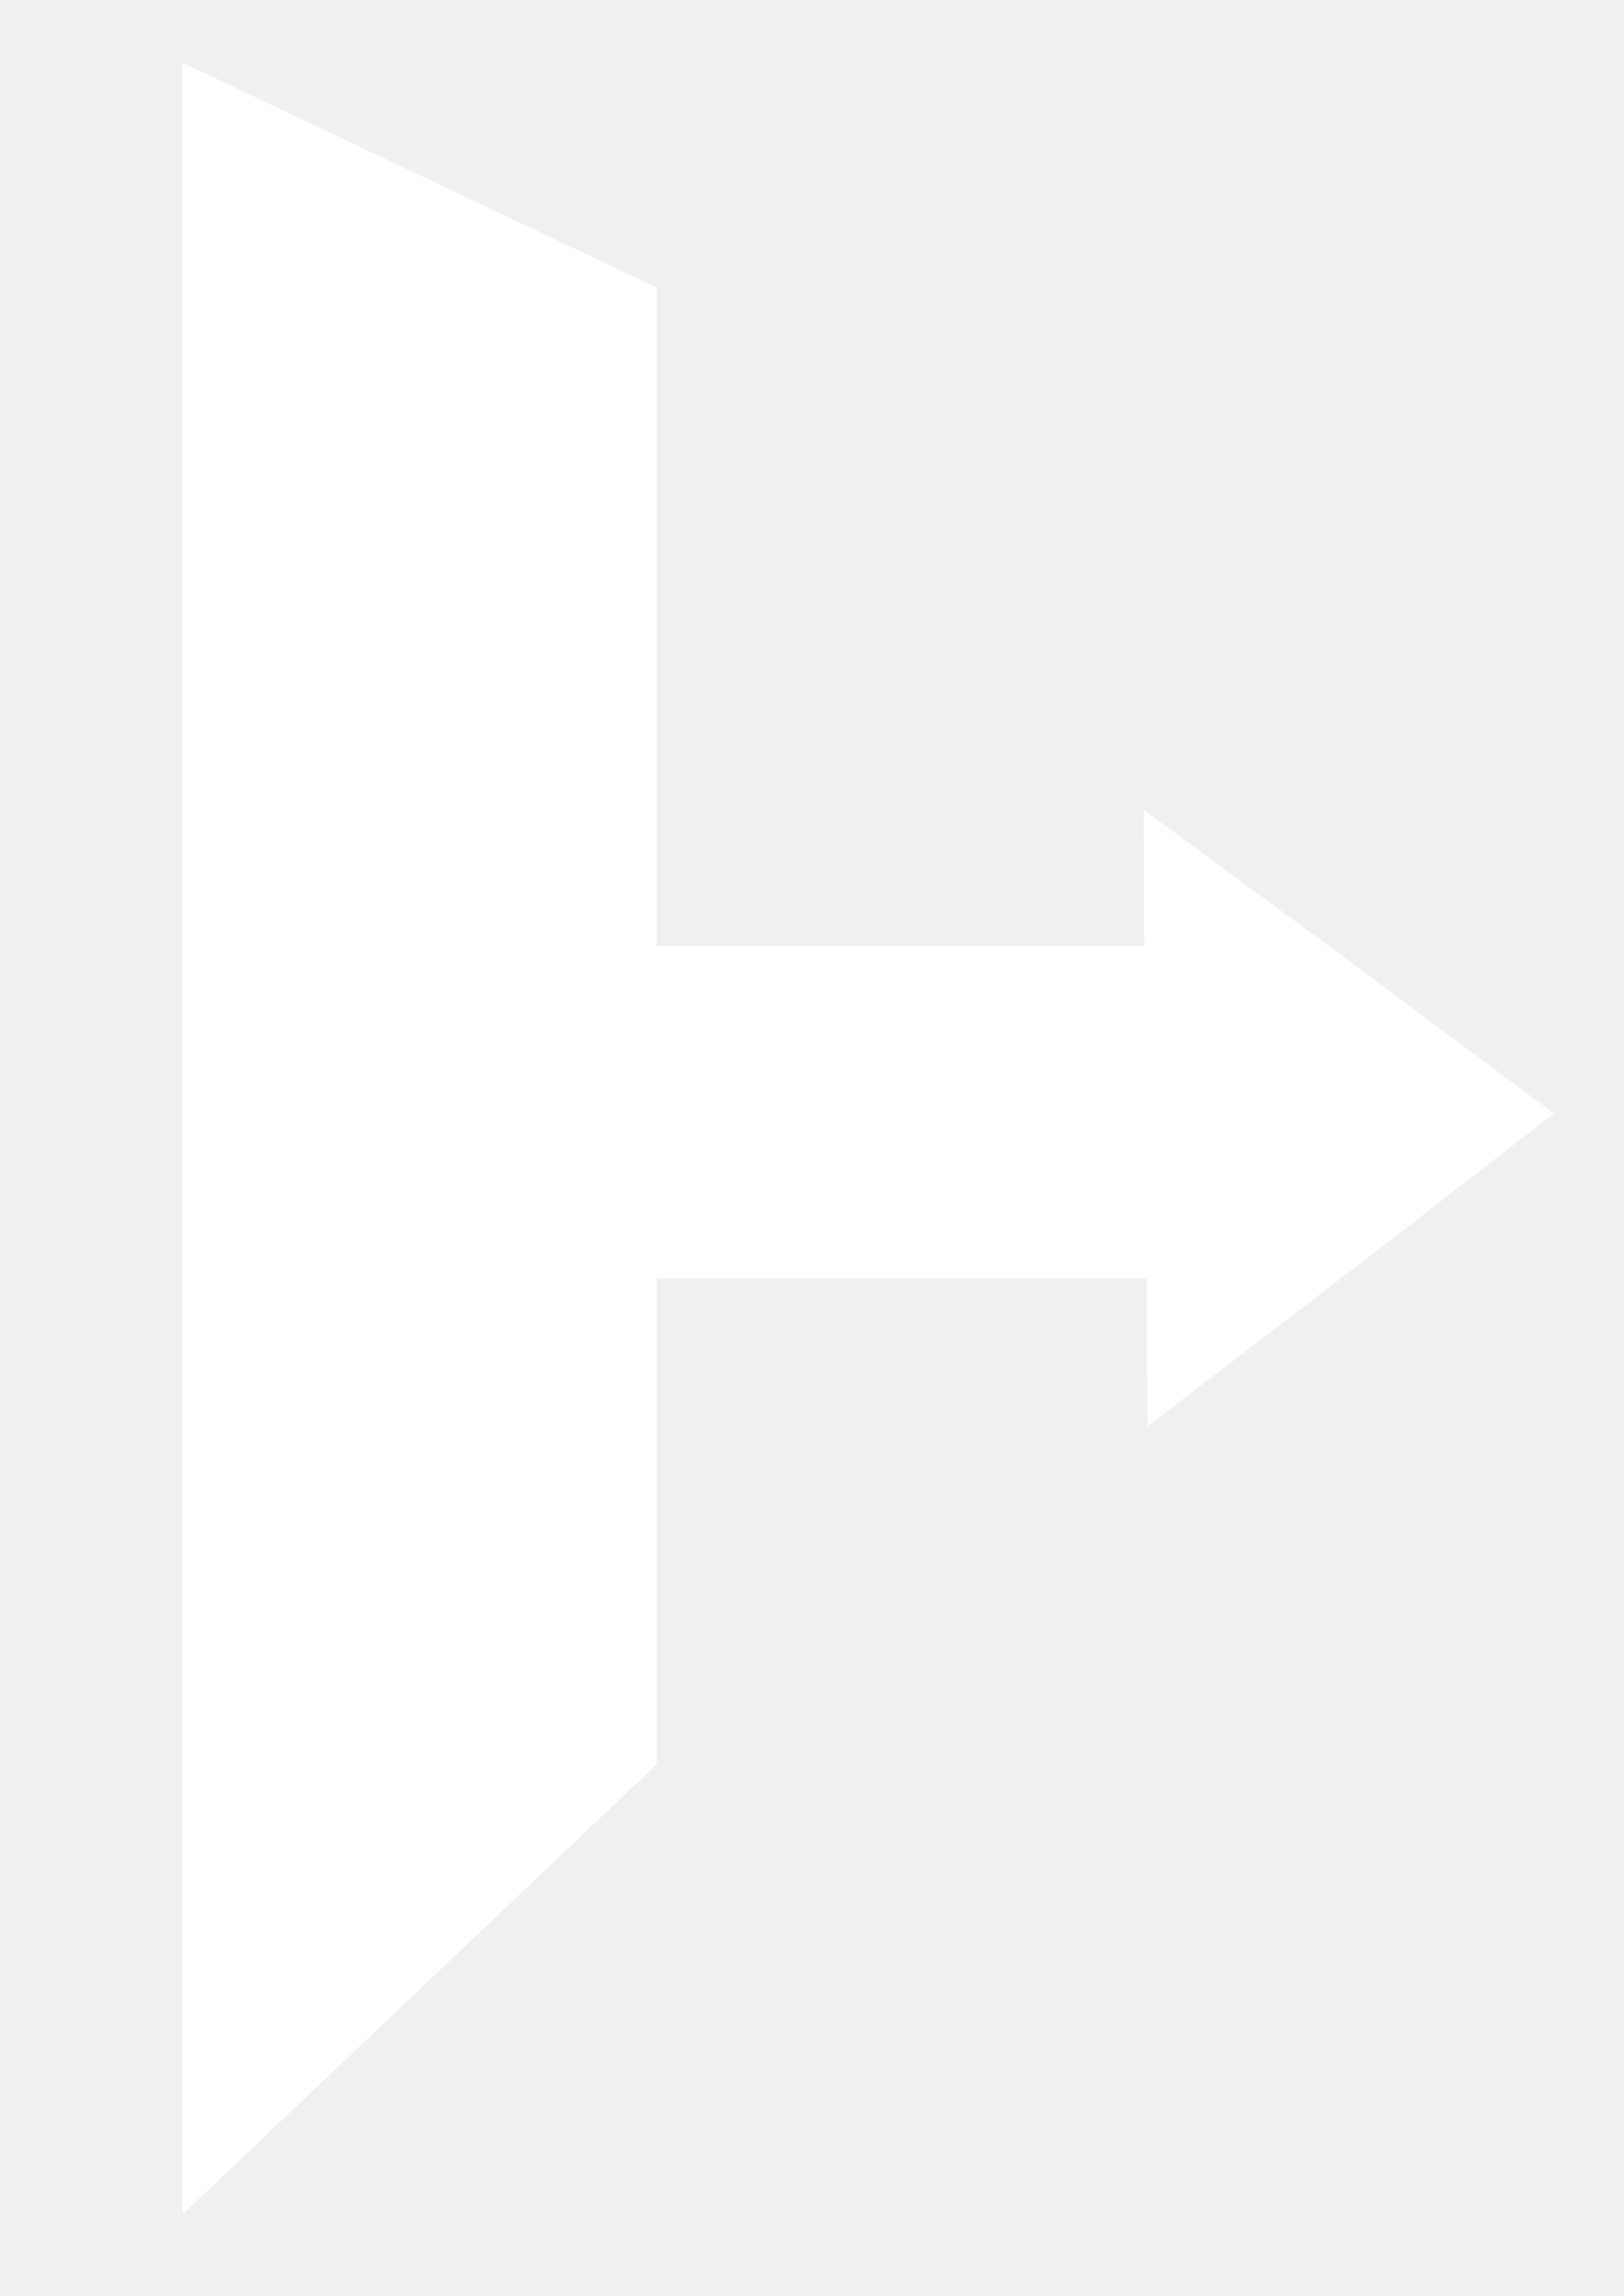
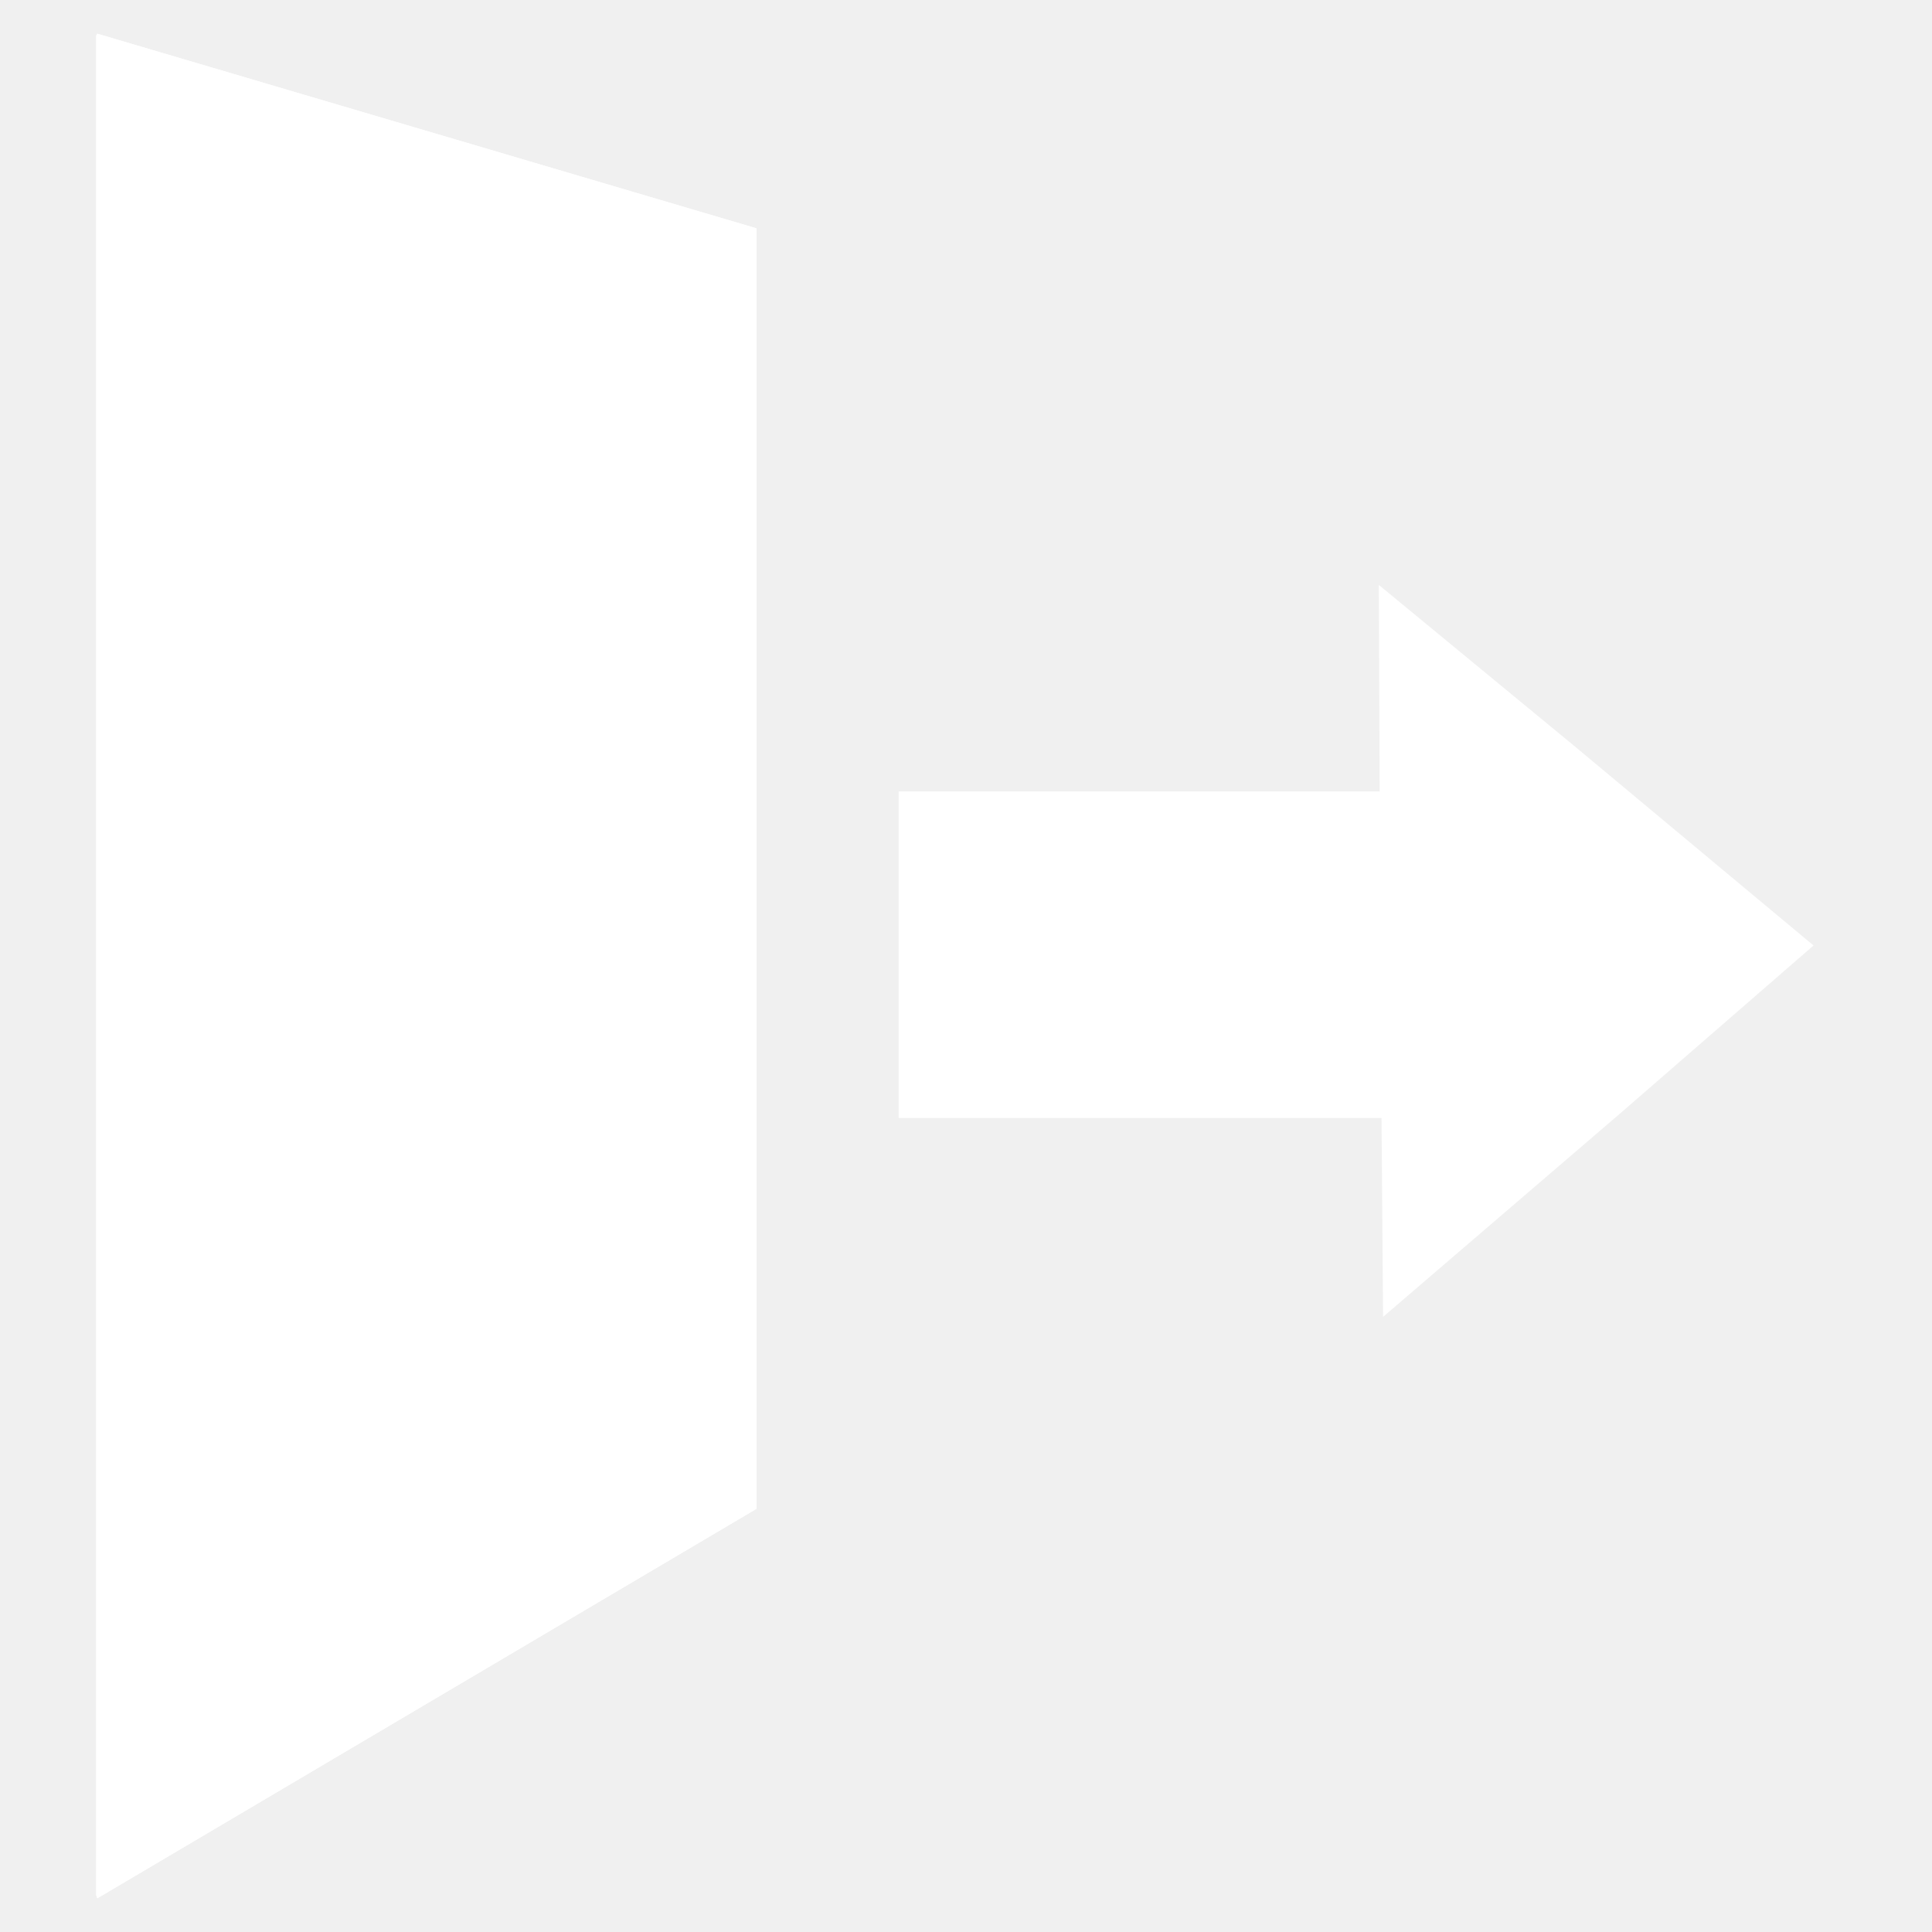
- <svg xmlns="http://www.w3.org/2000/svg" width="210mm" height="297mm" viewBox="0 0 210 297" version="1.1" id="svg5225">
-   <defs id="defs5219">
+ <svg xmlns="http://www.w3.org/2000/svg" width="32px" height="32px" viewBox="0 0 32 32" version="1.1" id="SVGRoot">
+   <defs id="defs42">
    </defs>
  <g id="layer1">
    <g id="g5266" style="fill:#ffffff">
-       <path id="path5268" style="fill:#ffffff;fill-rule:evenodd;stroke:none;stroke-width:1.134;stroke-linejoin:round" d="M 23.613,8.459 V 285.86 L 84.745,227.997 V 37.357 Z" points="23.613,285.86 84.745,227.997 84.745,37.357 23.613,8.459 " />
-       <path id="path5276" style="fill:#ffffff;fill-rule:evenodd;stroke:none;stroke-width:1.134;stroke-linejoin:round" d="m 23.613,285.86 0.102,0.456 61.211,-58.111 -0.181,-0.209 z" points="23.716,286.316 84.926,228.206 84.745,227.997 23.613,285.86 " />
-       <path id="path5278" style="fill:#ffffff;fill-rule:evenodd;stroke:none;stroke-width:1.134;stroke-linejoin:round" d="m 84.745,37.357 0.181,-0.137 V 228.206 l -0.181,-0.209 z" points="84.926,37.22 84.926,228.206 84.745,227.997 84.745,37.357 " />
-       <path id="path5270" style="fill:#ffffff;fill-rule:evenodd;stroke:none;stroke-width:1.134;stroke-linejoin:round" d="M 23.613,8.459 23.716,8.183 84.926,37.22 84.745,37.357 Z" points="23.716,8.183 84.926,37.22 84.745,37.357 23.613,8.459 " />
-       <path id="path5274" style="fill:#ffffff;fill-rule:evenodd;stroke:none;stroke-width:1.134;stroke-linejoin:round" d="M 23.716,8.183 V 286.316 L 84.926,228.206 V 37.22 Z" points="23.716,286.316 84.926,228.206 84.926,37.22 23.716,8.183 " />
-       <path id="path5272" style="fill:#ffffff;fill-rule:evenodd;stroke:none;stroke-width:1.134;stroke-linejoin:round" d="m 23.613,8.459 0.102,-0.276 V 286.316 l -0.102,-0.456 z" points="23.716,8.183 23.716,286.316 23.613,285.86 23.613,8.459 " />
+       <path id="path5268" style="fill:#ffffff;fill-rule:evenodd;stroke:none;stroke-width:0.603;stroke-linejoin:round" d="M 1.594,0.589 V 31.391 L 12.499,24.966 V 3.798 Z" points="1.594,31.391 12.499,24.966 12.499,3.798 1.594,0.589 " />
+       <path id="path5276" style="fill:#ffffff;fill-rule:evenodd;stroke:none;stroke-width:0.603;stroke-linejoin:round" d="m 1.594,31.391 0.018,0.051 10.92,-6.452 -0.032,-0.023 z" points="1.612,31.441 12.531,24.989 12.499,24.966 1.594,31.391 " />
+       <path id="path5278" style="fill:#ffffff;fill-rule:evenodd;stroke:none;stroke-width:0.603;stroke-linejoin:round" d="m 12.499,3.798 0.032,-0.015 V 24.989 l -0.032,-0.023 z" points="12.531,3.783 12.531,24.989 12.499,24.966 12.499,3.798 " />
+       <path id="path5270" style="fill:#ffffff;fill-rule:evenodd;stroke:none;stroke-width:0.603;stroke-linejoin:round" d="m 1.594,0.589 0.018,-0.031 10.92,3.224 -0.032,0.015 z" points="1.612,0.559 12.531,3.783 12.499,3.798 1.594,0.589 " />
+       <path id="path5274" style="fill:#ffffff;fill-rule:evenodd;stroke:none;stroke-width:0.603;stroke-linejoin:round" d="M 1.612,0.559 V 31.441 L 12.531,24.989 V 3.783 Z" points="1.612,31.441 12.531,24.989 12.531,3.783 1.612,0.559 " />
+       <path id="path5272" style="fill:#ffffff;fill-rule:evenodd;stroke:none;stroke-width:0.603;stroke-linejoin:round" d="m 1.594,0.589 0.018,-0.031 V 31.441 L 1.594,31.391 Z" points="1.612,0.559 1.612,31.441 1.594,31.391 1.594,0.589 " />
    </g>
-     <rect style="fill:#ffffff;stroke-width:0.214" id="rect5296" width="85.323" height="43.004" x="71.716" y="122.375" />
-     <g id="g5312" style="fill:#000000">
-       <path id="path5314" style="fill:#353564;fill-rule:evenodd;stroke:none;stroke-linejoin:round" d="m 116.203,163.328 v 0 l 25.052,-15.215 v 0 z" points="116.203,163.328 141.255,148.113 141.255,148.113 116.203,163.328 " />
-       <path id="path5322" style="fill:#afafde;fill-rule:evenodd;stroke:none;stroke-linejoin:round" d="m 116.203,163.328 1e-5,0 25.052,-15.215 0,0 z" points="116.203,163.328 141.255,148.113 141.255,148.113 116.203,163.328 " />
-       <path id="path5324" style="fill:#e9e9ff;fill-rule:evenodd;stroke:none;stroke-linejoin:round" d="m 141.255,148.113 0,0 v 0 l 0,0 z" points="141.255,148.113 141.255,148.113 141.255,148.113 141.255,148.113 " />
-       <path id="path5316" style="fill:#4d4d9f;fill-rule:evenodd;stroke:none;stroke-linejoin:round" d="m 116.203,163.328 1e-5,0 25.052,-15.215 0,0 z" points="116.203,163.328 141.255,148.113 141.255,148.113 116.203,163.328 " />
-       <path id="path5320" style="fill:#d7d7ff;fill-rule:evenodd;stroke:none;stroke-linejoin:round" d="m 116.203,163.328 v 0 l 25.052,-15.215 v 0 z" points="116.203,163.328 141.255,148.113 141.255,148.113 116.203,163.328 " />
-       <path id="path5318" style="fill:#8686bf;fill-rule:evenodd;stroke:none;stroke-linejoin:round" d="m 116.203,163.328 1e-5,0 v 0 l -1e-5,0 z" points="116.203,163.328 116.203,163.328 116.203,163.328 116.203,163.328 " />
-     </g>
-     <path style="fill:#ffffff;stroke-width:0.265" id="path5330" d="M 124.732,182.095 86.738,159.846 56.017,141.637 94.282,119.858 125.412,102.357 l -0.271,44.029 z" transform="matrix(-0.764731,0,0,1,243.8131,2.394029)" />
+     <rect style="fill:#ffffff;stroke-width:0.024" id="rect5296" width="8.481" height="5.408" x="14.885" y="13.109" />
+     <path style="fill:#ffffff;stroke-width:0.265" id="path5330" d="M 124.732,182.095 86.738,159.846 56.017,141.637 94.282,119.858 125.412,102.357 l -0.271,44.029 z" transform="matrix(-0.1037555,0,0,0.1520423,35.8496,-5.874391)" />
  </g>
</svg>
